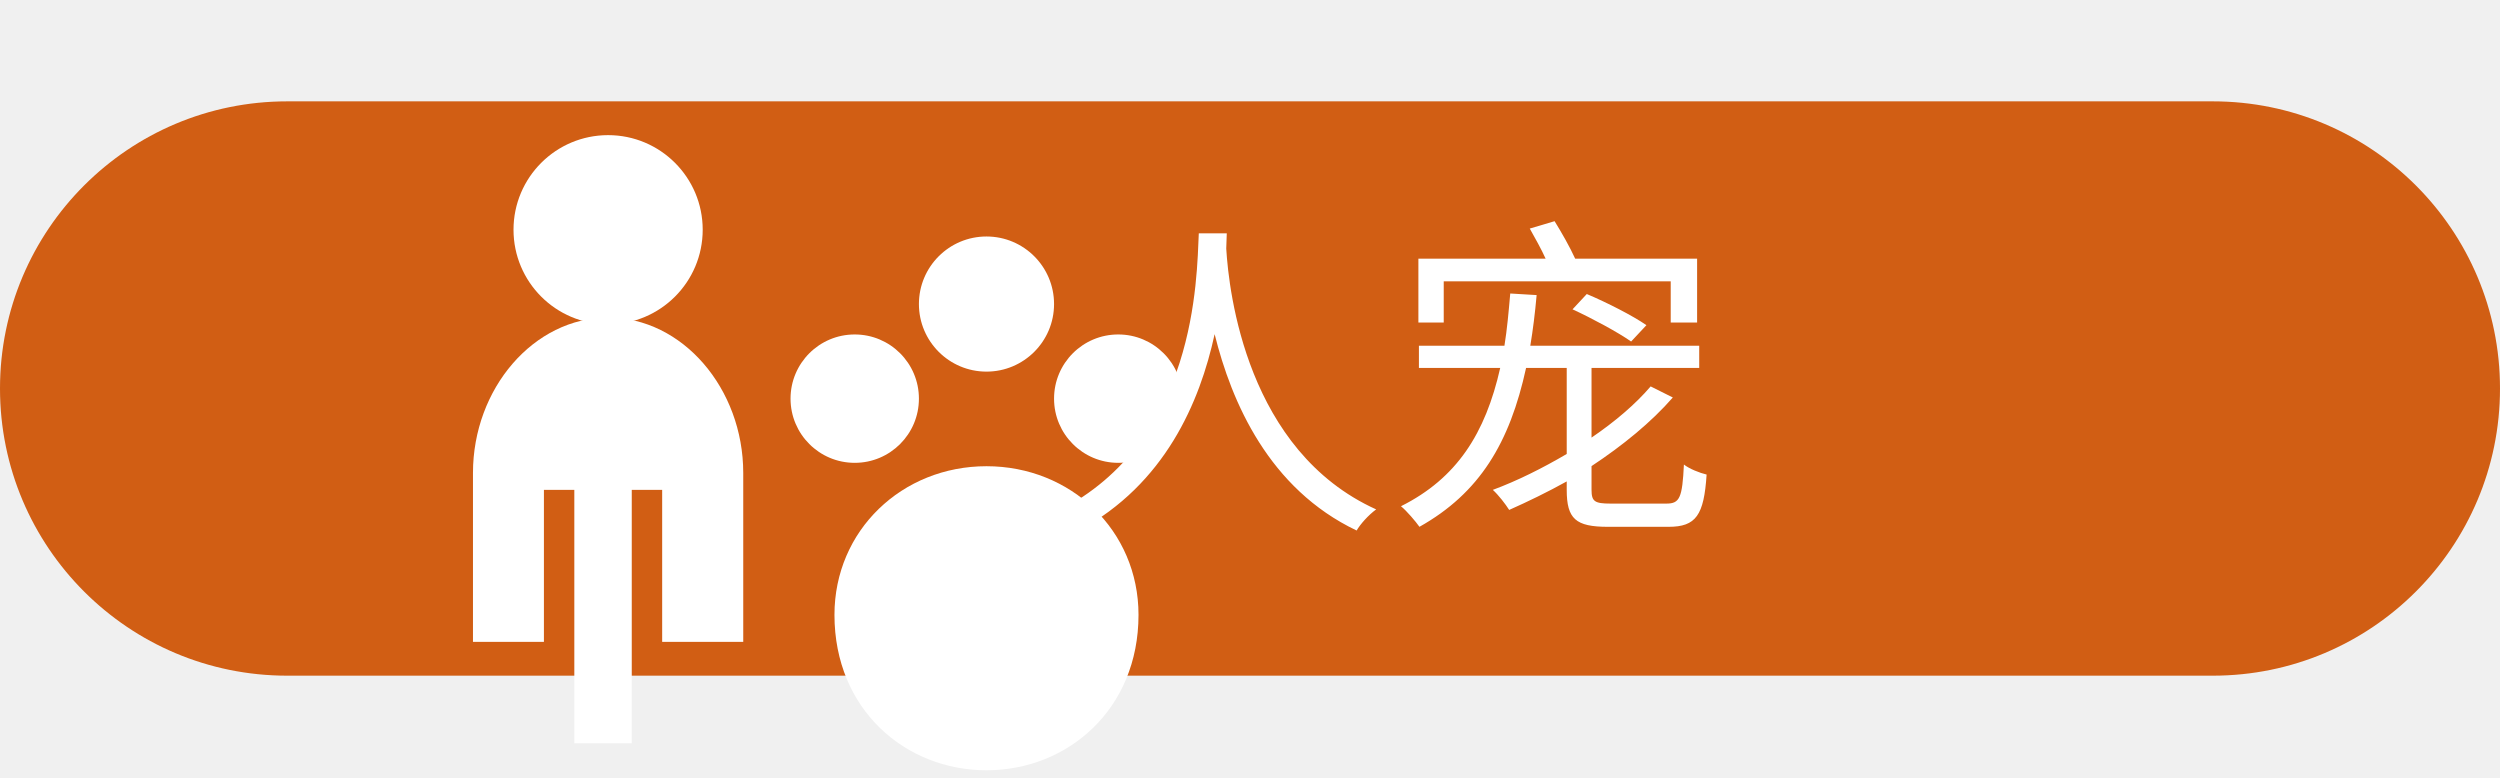
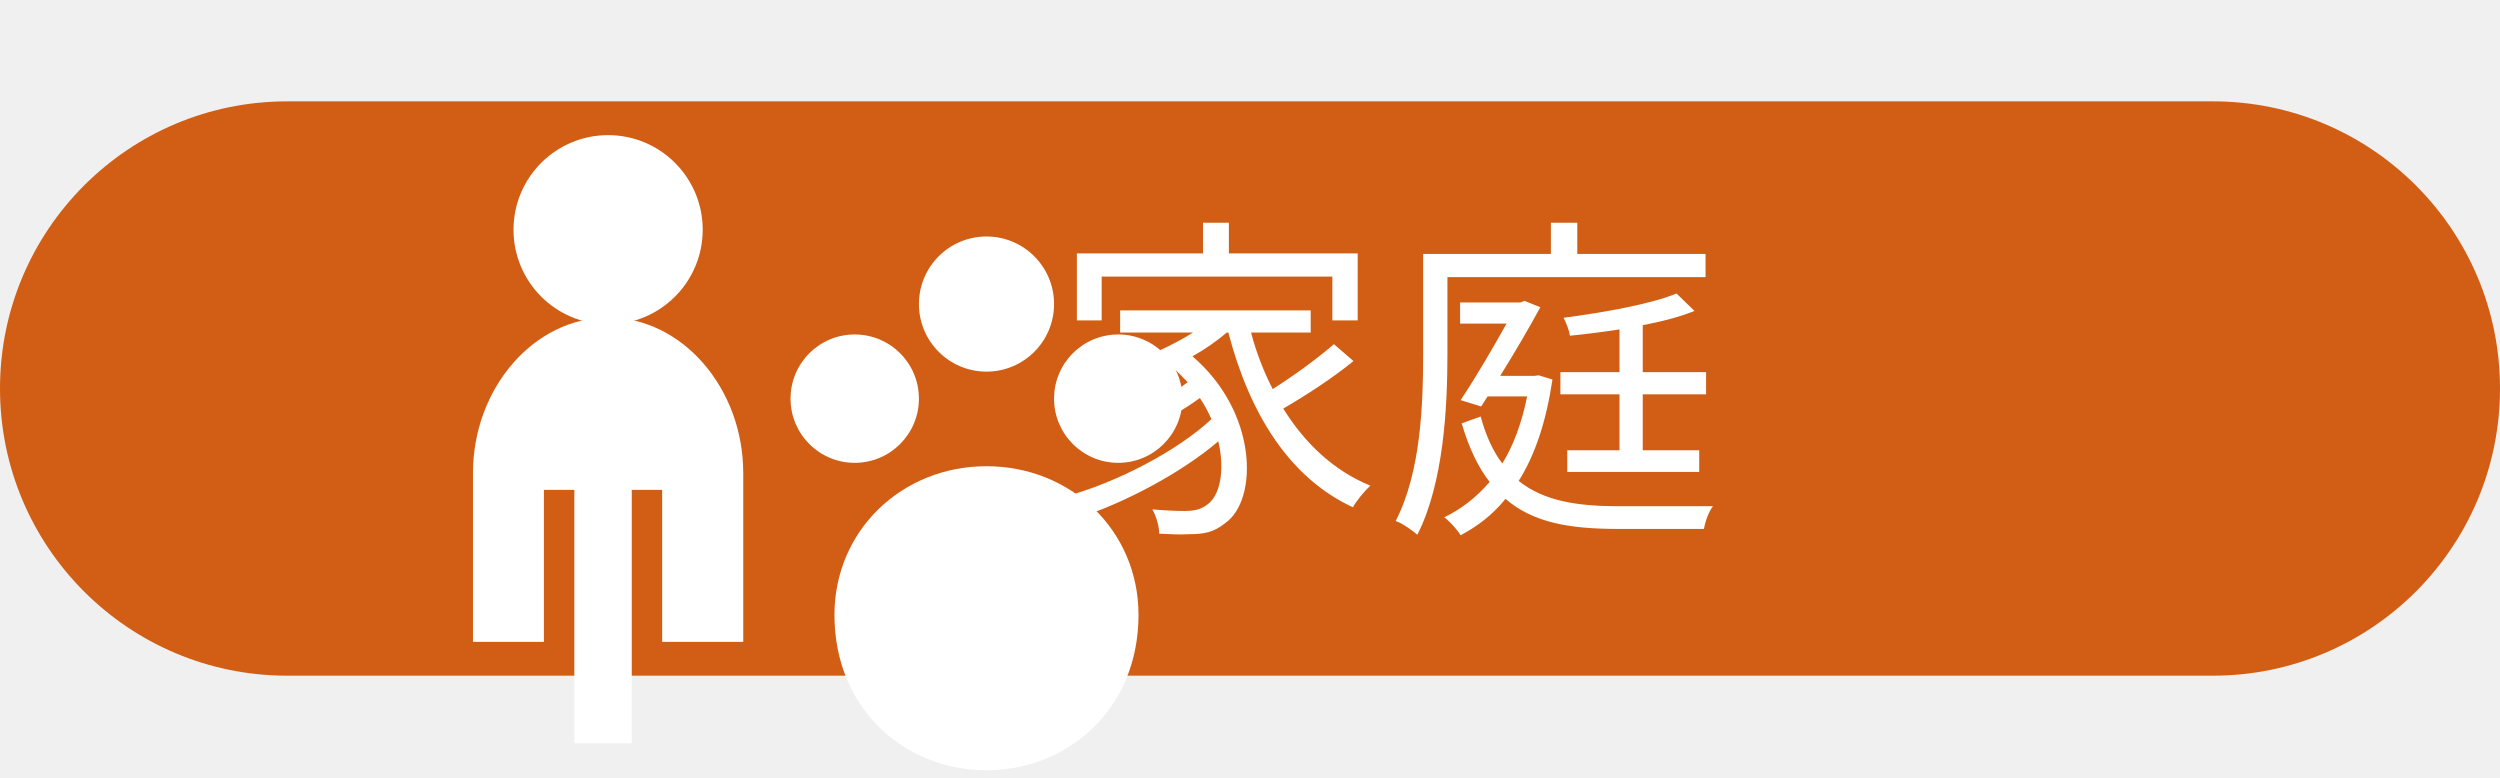
<svg xmlns="http://www.w3.org/2000/svg" viewBox="0 0 74 23">
  <rect width="74" height="17" x="0" y="3" rx="8.5" fill="#d15e14" />
  <g fill="#fff" transform="translate(8 2)">
    <circle cx="10" cy="4.8" r="2.8" />
    <path d="M6 12c0-2.5 1.8-4.6 4-4.6s4 2.1 4 4.6v5H11.6v-4.5h-.9V20H9v-7.5h-.9V17H6Z" />
    <circle cx="21.2" cy="7" r="2" />
    <circle cx="17.3" cy="9.8" r="1.9" />
    <circle cx="25.1" cy="9.8" r="1.9" />
    <path d="M21.2 11.8c-2.5 0-4.5 1.9-4.5 4.4 0 2.8 2.1 4.6 4.5 4.6s4.5-1.8 4.5-4.6c0-2.5-2-4.4-4.5-4.4Z" />
  </g>
-   <text x="41" y="15" fill="#fff" font-family="OPPOSans-B, OPPOSans" font-size="10" text-anchor="middle">人宠</text>
+   <text x="41" y="15" fill="#fff" font-family="OPPOSans-B, OPPOSans" font-size="10" text-anchor="middle">家庭</text>
</svg>
